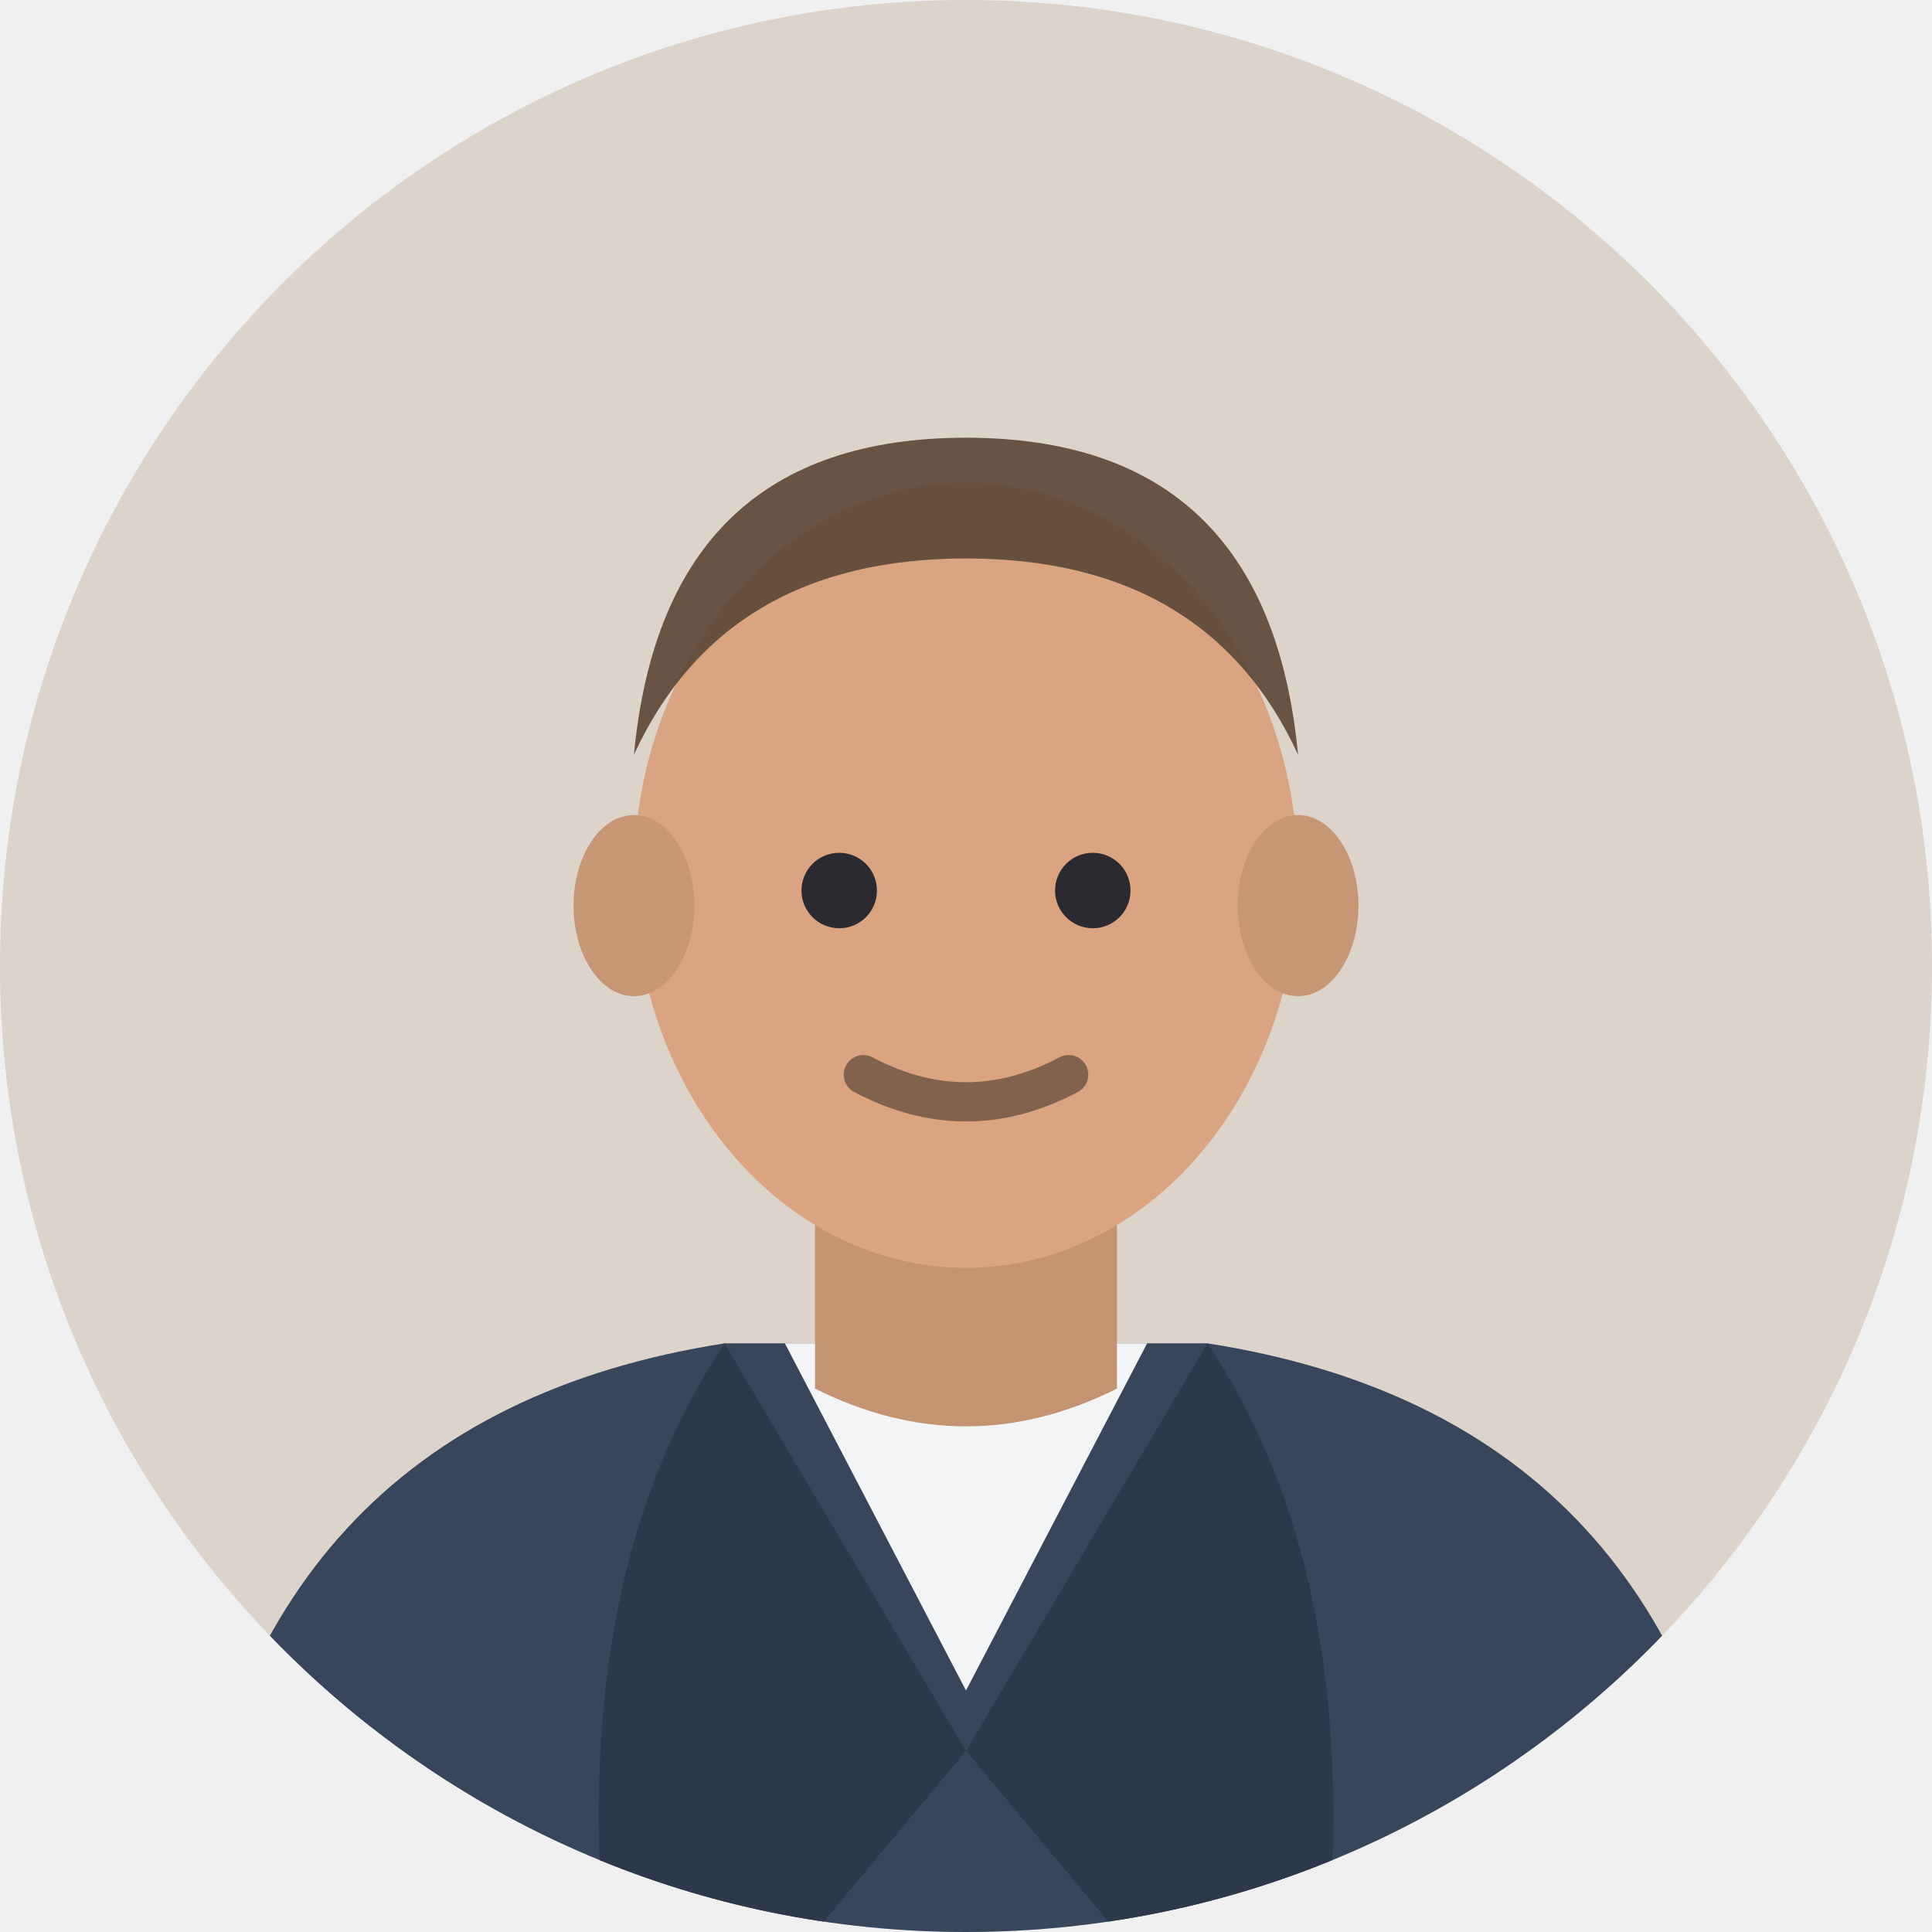
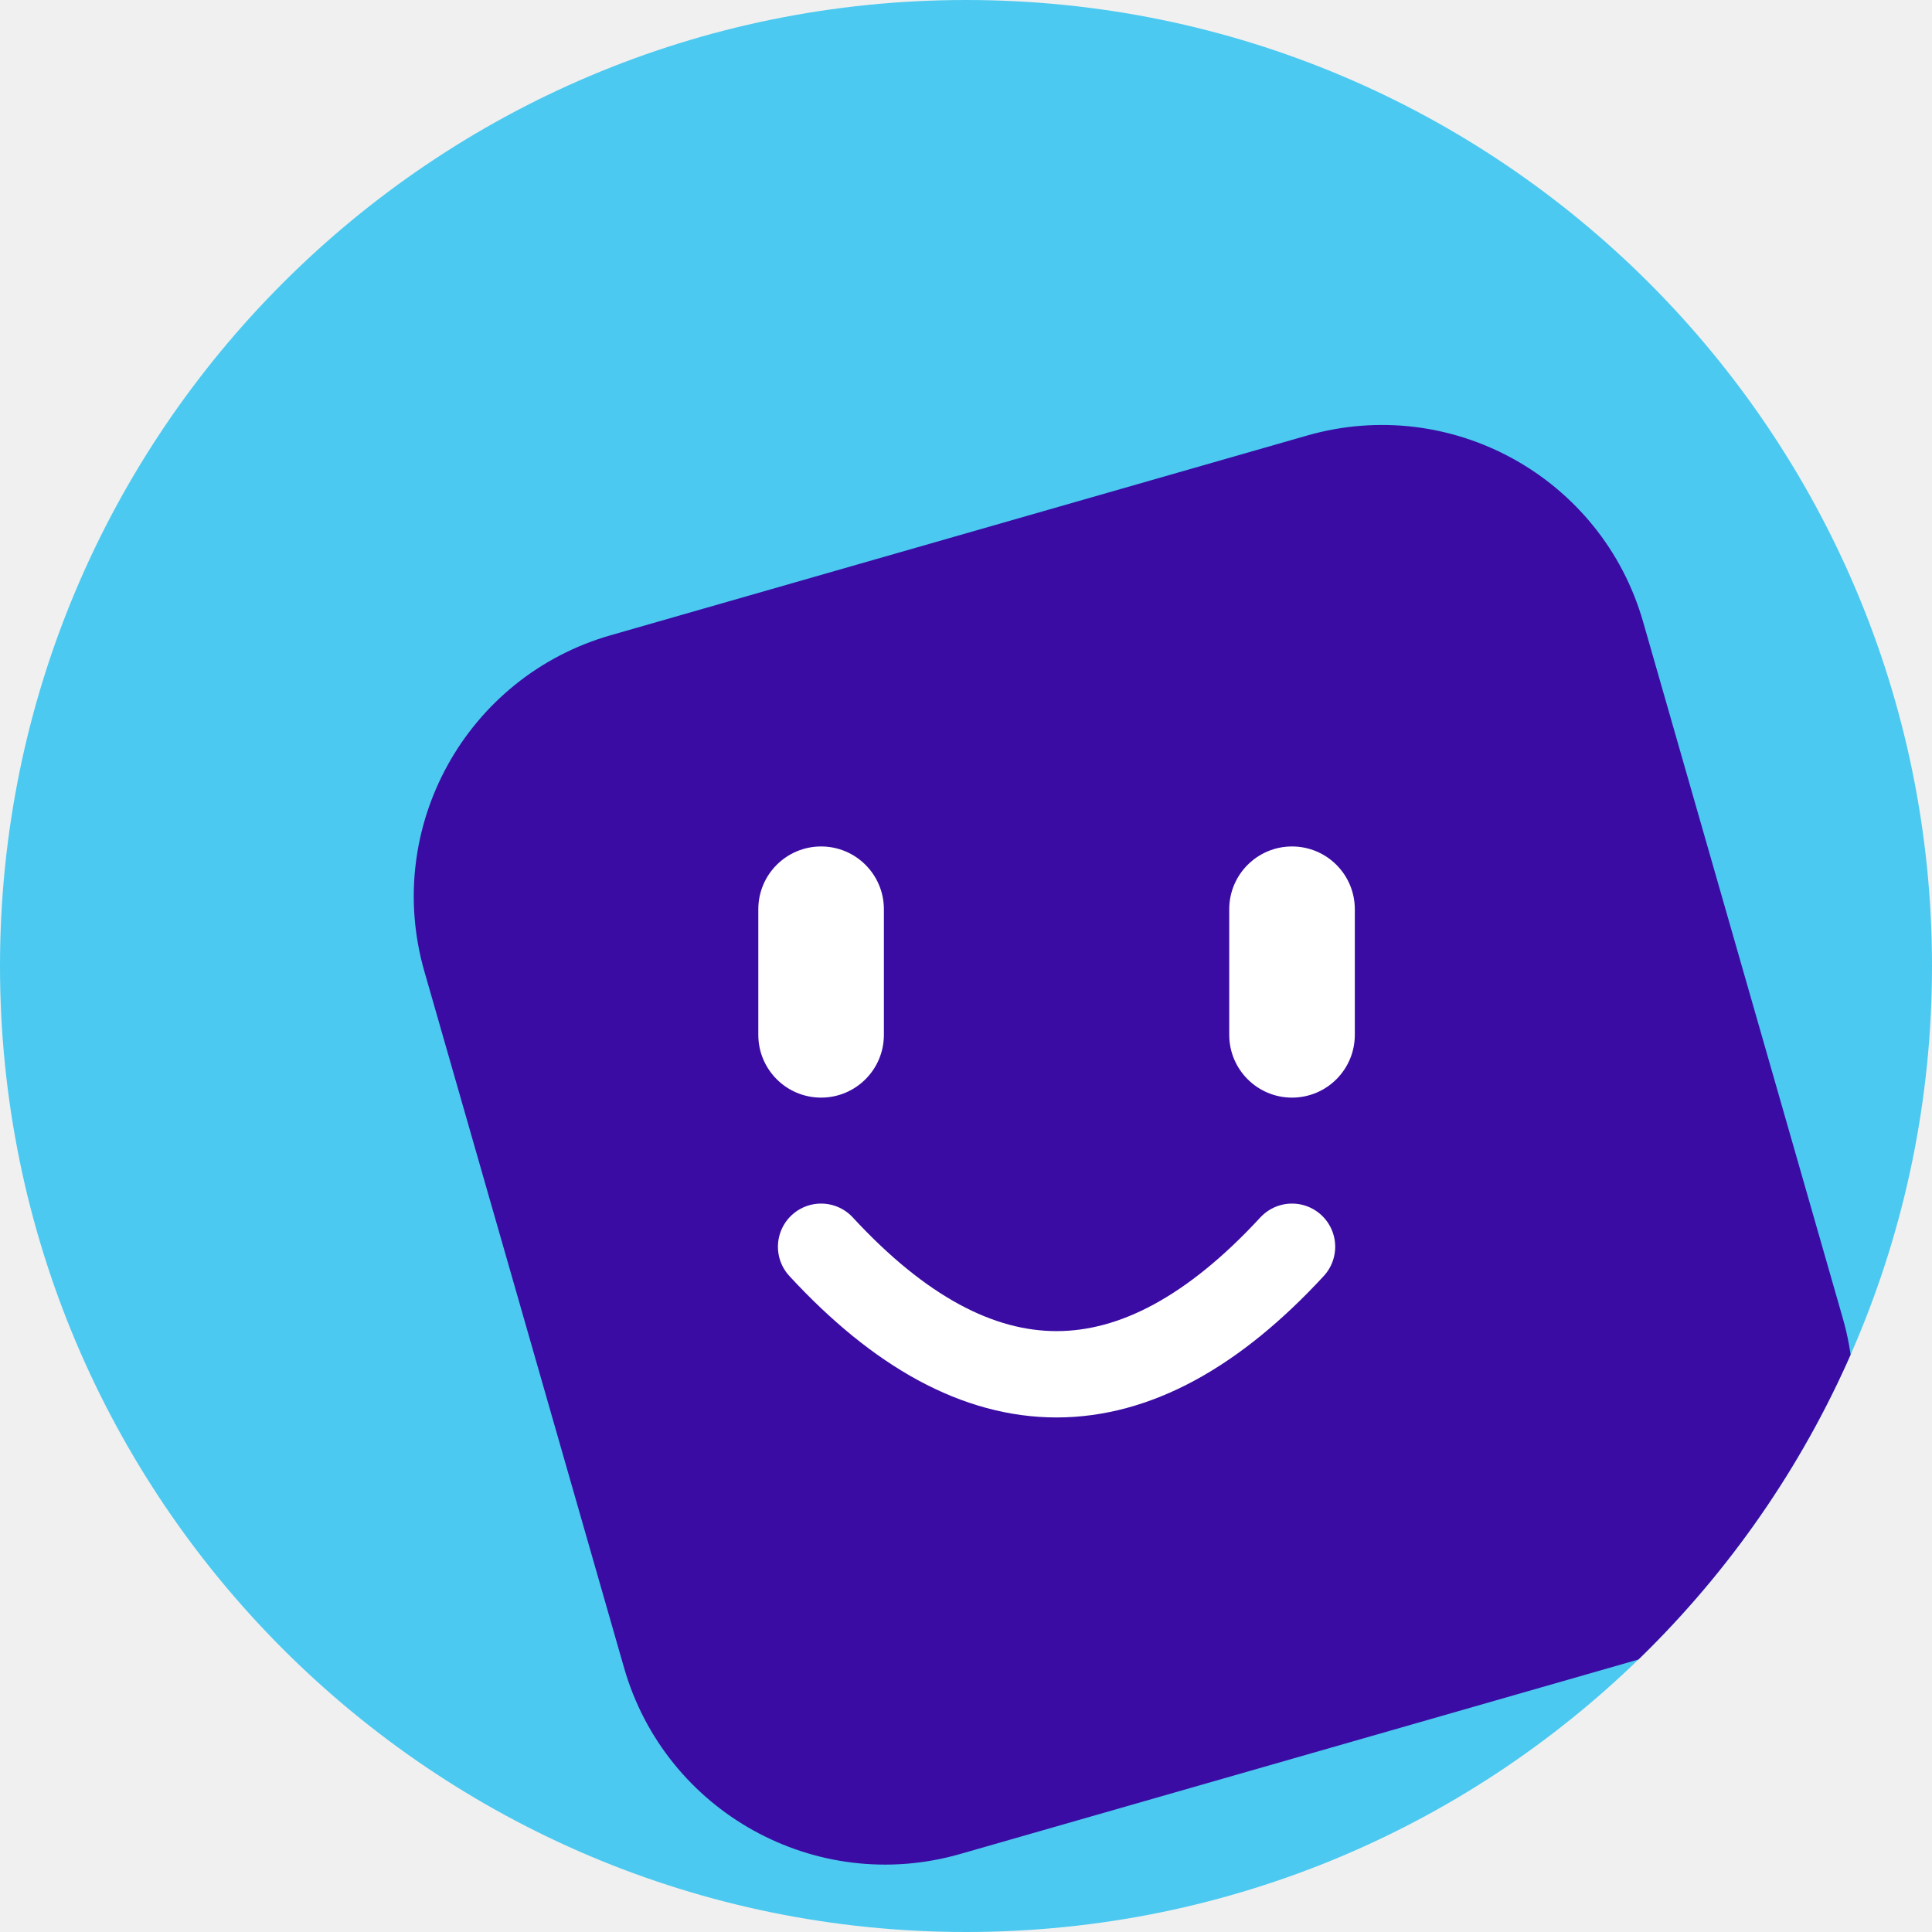
<svg xmlns="http://www.w3.org/2000/svg" viewBox="0 0 64 64">
  <defs>
    <clipPath id="c">
      <circle cx="32" cy="32" r="32" />
    </clipPath>
  </defs>
  <g clip-path="url(#c)">
-     <rect width="64" height="64" fill="#dcd3cb" />
-     <path d="M6 64 Q8 47 24 44.5 L40 44.5 Q56 47 58 64 Z" fill="#38465c" />
-     <path d="M26 44.5 L32 56 L38 44.5 Z" fill="#f3f4f6" />
-     <path d="M24 44.5 L32 58 L27 64 L20 64 Q19 52 24 44.5 Z M40 44.5 L32 58 L37 64 L44 64 Q45 52 40 44.5 Z" fill="#2d394b" />
-     <path d="M27 37 L37 37 L37 46 Q32 48.5 27 46 Z" fill="#c39372" />
-     <ellipse cx="32" cy="29" rx="11" ry="13" fill="#d9a47f" />
-     <ellipse cx="21" cy="30" rx="2" ry="3" fill="#c79674" />
-     <ellipse cx="43" cy="30" rx="2" ry="3" fill="#c79674" />
-     <circle cx="27.8" cy="29.5" r="1.25" fill="#2a2a30" />
-     <circle cx="36.2" cy="29.5" r="1.25" fill="#2a2a30" />
-     <path d="M28.6 35.6 Q32 37.4 35.4 35.6" fill="none" stroke="#82624c" stroke-width="1.3" stroke-linecap="round" />
-     <path d="M21 25 Q22 14.5 32 14.5 Q42 14.5 43 25 Q40 18.5 32 18.5 Q24 18.5 21 25 Z" fill="#5a4636" opacity="0.9" />
+     <rect width="64" height="64" fill="#4cc9f0" />
+     <rect x="11" y="13" width="42" height="42" rx="9" fill="#3a0ca3" transform="translate(5 4) rotate(-16 32 32)" />
+     <g transform="translate(35.0 37.4) scale(1.3) translate(-35.0 -37.4)">
+       <rect x="27.4" y="30.2" width="3.2" height="6.4" rx="1.6" fill="#ffffff" />
+       <rect x="39.4" y="30.2" width="3.2" height="6.4" rx="1.6" fill="#ffffff" />
+       <path d="M29.0 40.4 q6 6.5 12 0" fill="none" stroke="#ffffff" stroke-width="2.2" stroke-linecap="round" />
+     </g>
  </g>
</svg>
